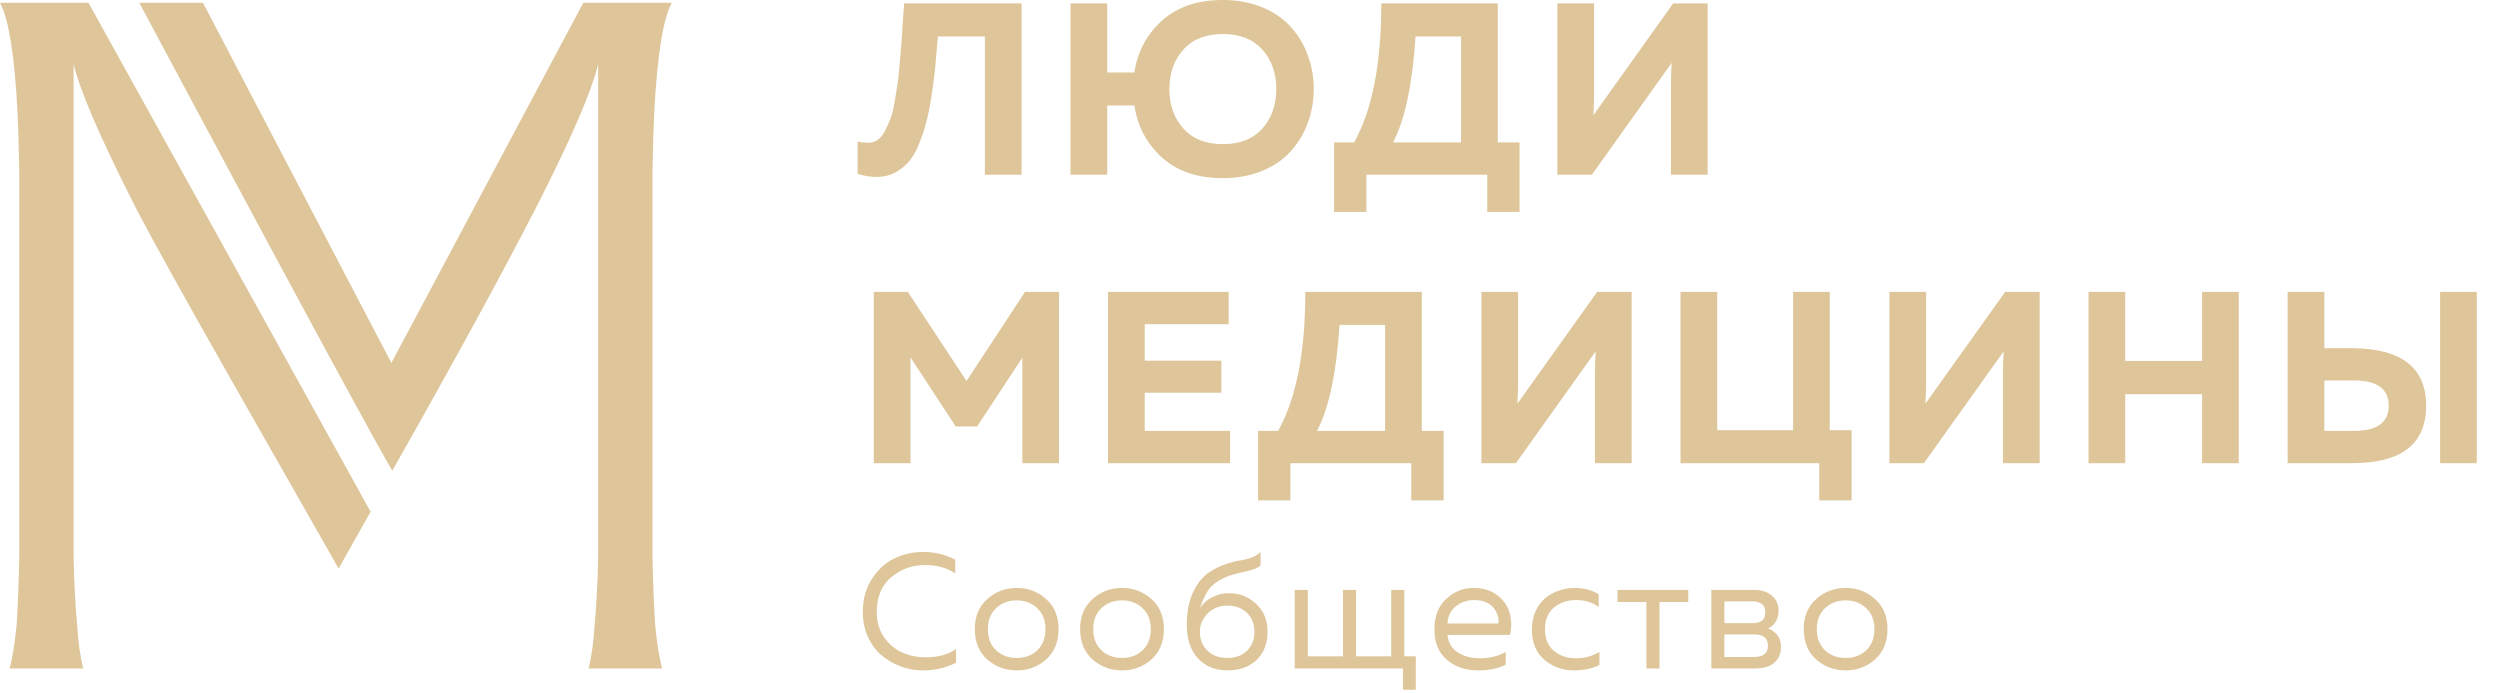
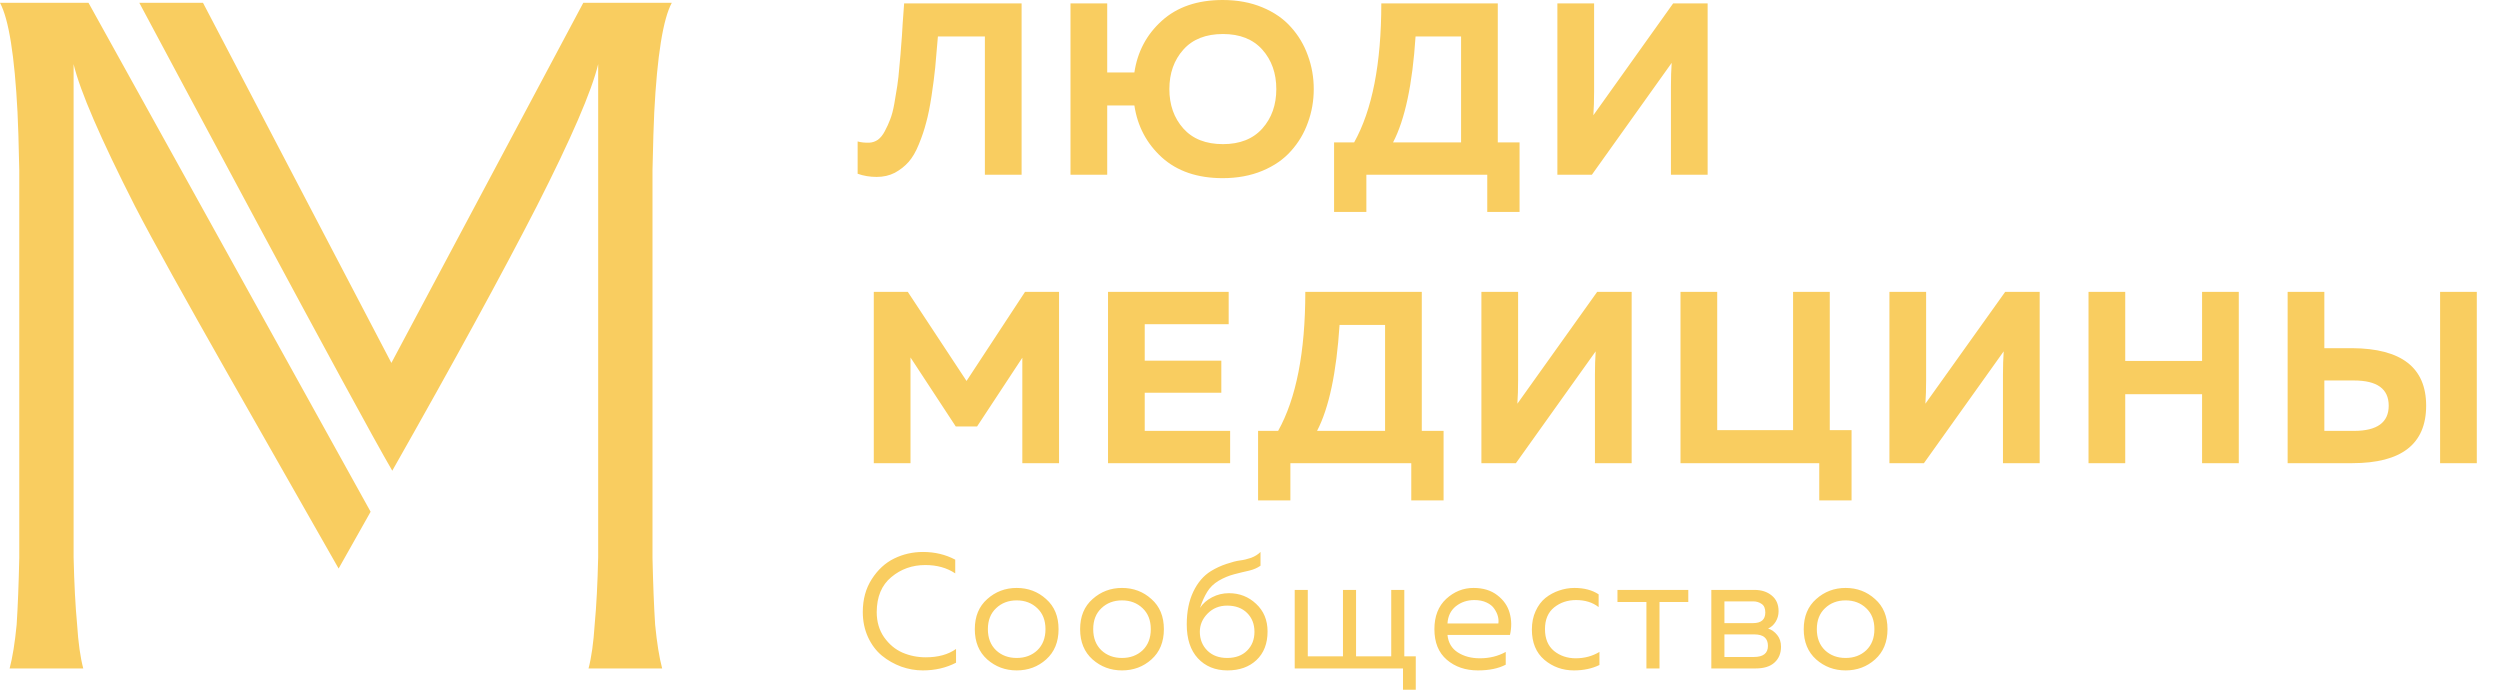
<svg xmlns="http://www.w3.org/2000/svg" width="130" height="36" viewBox="0 0 130 36" fill="none">
-   <path d="M34.021 5.841C34.173 2.895 34.477 0.997 34.933 0.146H30.331L20.352 18.872L10.556 0.146L7.244 0.146C8.642 2.758 18.515 21.257 20.398 24.477C23.618 18.796 26.124 14.21 27.916 10.717C29.708 7.193 30.771 4.733 31.105 3.335L31.105 28.972C31.075 30.339 31.014 31.509 30.923 32.481C30.862 33.422 30.756 34.182 30.604 34.759H34.432C34.28 34.182 34.158 33.422 34.067 32.481C34.006 31.539 33.961 30.385 33.93 29.018L33.93 8.849C33.961 7.421 33.991 6.418 34.021 5.841Z" fill="#DEC69A" />
-   <path d="M0.911 5.841C0.759 2.895 0.456 0.997 0 0.146H4.602L19.272 26.611L17.608 29.564C14.388 23.883 8.809 14.21 7.017 10.717C5.225 7.193 4.161 4.733 3.827 3.335L3.827 28.972C3.858 30.339 3.919 31.509 4.01 32.481C4.07 33.422 4.177 34.182 4.329 34.759H0.501C0.653 34.182 0.775 33.422 0.866 32.481C0.927 31.539 0.972 30.385 1.002 29.018L1.002 8.849C0.972 7.421 0.942 6.418 0.911 5.841Z" fill="#DEC69A" />
-   <path d="M47.015 0.178H53.123V9.086H51.214V1.896H48.771C48.72 2.541 48.673 3.079 48.631 3.512C48.588 3.936 48.525 4.428 48.44 4.988C48.355 5.548 48.262 6.01 48.16 6.375C48.067 6.74 47.94 7.117 47.778 7.508C47.626 7.889 47.447 8.195 47.244 8.424C47.049 8.644 46.811 8.831 46.531 8.984C46.251 9.128 45.937 9.2 45.59 9.2C45.233 9.2 44.903 9.145 44.597 9.035V7.355C44.775 7.406 44.979 7.427 45.208 7.419C45.369 7.41 45.517 7.359 45.653 7.266C45.789 7.164 45.908 7.016 46.01 6.821C46.12 6.617 46.213 6.413 46.289 6.21C46.374 5.998 46.446 5.722 46.506 5.383C46.565 5.035 46.616 4.729 46.658 4.466C46.701 4.195 46.739 3.843 46.773 3.41C46.816 2.978 46.845 2.626 46.862 2.354C46.888 2.083 46.913 1.709 46.938 1.234C46.972 0.759 46.998 0.407 47.015 0.178ZM68.01 2.889C68.213 3.44 68.315 4.021 68.315 4.632C68.315 5.243 68.213 5.824 68.01 6.375C67.814 6.927 67.522 7.419 67.132 7.851C66.75 8.284 66.254 8.627 65.643 8.882C65.032 9.136 64.345 9.264 63.581 9.264C62.266 9.264 61.21 8.903 60.413 8.182C59.624 7.461 59.149 6.562 58.988 5.484H57.575V9.086H55.666V0.178H57.575V3.767H58.988C59.149 2.689 59.624 1.794 60.413 1.082C61.21 0.361 62.266 2.34955e-05 63.581 2.34955e-05C64.345 2.34955e-05 65.032 0.127 65.643 0.382C66.254 0.636 66.75 0.98 67.132 1.412C67.522 1.845 67.814 2.337 68.01 2.889ZM61.533 2.583C61.049 3.126 60.807 3.809 60.807 4.632C60.807 5.455 61.049 6.138 61.533 6.681C62.016 7.223 62.703 7.495 63.594 7.495C64.476 7.495 65.159 7.223 65.643 6.681C66.126 6.138 66.368 5.455 66.368 4.632C66.368 3.809 66.126 3.126 65.643 2.583C65.159 2.04 64.476 1.769 63.594 1.769C62.703 1.769 62.016 2.04 61.533 2.583ZM71.051 11.02H69.372V7.406H70.415C71.357 5.718 71.828 3.308 71.828 0.178H77.885V7.406H79.017V11.02H77.337V9.086H71.051V11.02ZM73.609 1.896C73.448 4.382 73.058 6.218 72.438 7.406H75.976V1.896H73.609ZM88.797 9.086H86.889V4.492C86.889 4.042 86.901 3.635 86.927 3.27L82.778 9.086H80.984V0.178H82.893V4.772C82.893 5.221 82.88 5.629 82.855 5.993L87.003 0.178H88.797V9.086ZM53.301 15.178H55.07V24.085H53.161V18.601L50.807 22.177H49.7L47.346 18.588V24.085H45.437V15.178H47.206L50.26 19.81L53.301 15.178ZM57.617 15.178H63.891V16.858H59.526V18.754H63.509V20.421H59.526V22.406H63.967V24.085H57.617V15.178ZM67.1 26.02H65.42V22.406H66.463C67.405 20.718 67.876 18.308 67.876 15.178H73.933V22.406H75.066V26.02H73.386V24.085H67.1V26.02ZM69.657 16.896C69.496 19.382 69.106 21.218 68.487 22.406H72.024V16.896H69.657ZM84.846 24.085H82.937V19.492C82.937 19.042 82.95 18.635 82.975 18.27L78.827 24.085H77.033V15.178H78.941V19.772C78.941 20.221 78.929 20.629 78.903 20.993L83.052 15.178H84.846V24.085ZM96.281 26.02H94.601V24.085H87.386V15.178H89.295V22.368H93.24V15.178H95.148V22.368H96.281V26.02ZM106.063 24.085H104.154V19.492C104.154 19.042 104.167 18.635 104.192 18.27L100.044 24.085H98.25V15.178H100.158V19.772C100.158 20.221 100.146 20.629 100.12 20.993L104.269 15.178H106.063V24.085ZM114.508 15.178H116.417V24.085H114.508V20.497H110.512V24.085H108.603V15.178H110.512V18.767H114.508V15.178ZM122.317 24.085H118.957V15.178H120.866V18.105H122.317C124.879 18.122 126.16 19.119 126.16 21.095C126.16 23.089 124.879 24.085 122.317 24.085ZM120.866 19.785V22.406H122.406C123.61 22.406 124.213 21.969 124.213 21.095C124.213 20.221 123.61 19.785 122.406 19.785H120.866ZM128.794 24.085H126.885V15.178H128.794V24.085Z" fill="#DEC69A" />
-   <path d="M44.865 31.824C44.865 31.166 45.021 30.596 45.333 30.114C45.645 29.626 46.034 29.269 46.499 29.042C46.964 28.815 47.463 28.702 47.996 28.702C48.608 28.702 49.167 28.835 49.672 29.102V29.816C49.241 29.527 48.722 29.382 48.115 29.382C47.434 29.382 46.845 29.592 46.346 30.012C45.846 30.426 45.594 31.03 45.589 31.824C45.589 32.329 45.716 32.765 45.971 33.134C46.232 33.503 46.55 33.769 46.924 33.934C47.304 34.098 47.709 34.18 48.141 34.18C48.781 34.18 49.306 34.036 49.714 33.746V34.461C49.198 34.728 48.623 34.861 47.987 34.861C47.607 34.861 47.233 34.796 46.864 34.665C46.496 34.529 46.161 34.339 45.861 34.095C45.56 33.846 45.319 33.525 45.138 33.134C44.956 32.737 44.865 32.3 44.865 31.824ZM51.336 34.291C50.905 33.905 50.69 33.381 50.69 32.717C50.69 32.054 50.905 31.532 51.336 31.152C51.767 30.766 52.278 30.573 52.868 30.573C53.463 30.573 53.974 30.766 54.399 31.152C54.83 31.532 55.045 32.054 55.045 32.717C55.045 33.381 54.83 33.905 54.399 34.291C53.974 34.671 53.463 34.861 52.868 34.861C52.278 34.861 51.767 34.671 51.336 34.291ZM53.94 33.815C54.223 33.542 54.365 33.176 54.365 32.717C54.365 32.258 54.223 31.895 53.94 31.628C53.656 31.356 53.299 31.22 52.868 31.22C52.437 31.22 52.079 31.356 51.796 31.628C51.512 31.895 51.37 32.258 51.37 32.717C51.37 33.176 51.512 33.542 51.796 33.815C52.079 34.081 52.437 34.214 52.868 34.214C53.299 34.214 53.656 34.081 53.94 33.815ZM56.813 34.291C56.382 33.905 56.166 33.381 56.166 32.717C56.166 32.054 56.382 31.532 56.813 31.152C57.244 30.766 57.754 30.573 58.344 30.573C58.939 30.573 59.45 30.766 59.875 31.152C60.306 31.532 60.522 32.054 60.522 32.717C60.522 33.381 60.306 33.905 59.875 34.291C59.45 34.671 58.939 34.861 58.344 34.861C57.754 34.861 57.244 34.671 56.813 34.291ZM59.416 33.815C59.699 33.542 59.841 33.176 59.841 32.717C59.841 32.258 59.699 31.895 59.416 31.628C59.132 31.356 58.775 31.22 58.344 31.22C57.913 31.22 57.556 31.356 57.272 31.628C56.989 31.895 56.847 32.258 56.847 32.717C56.847 33.176 56.989 33.542 57.272 33.815C57.556 34.081 57.913 34.214 58.344 34.214C58.775 34.214 59.132 34.081 59.416 33.815ZM65.913 32.836C65.913 33.466 65.72 33.962 65.335 34.325C64.954 34.682 64.453 34.861 63.829 34.861C63.194 34.861 62.68 34.651 62.289 34.231C61.903 33.812 61.711 33.225 61.711 32.47C61.711 31.813 61.824 31.245 62.051 30.769C62.278 30.293 62.584 29.935 62.969 29.697C63.23 29.538 63.5 29.414 63.778 29.323C64.061 29.227 64.294 29.167 64.475 29.144C64.662 29.122 64.855 29.076 65.054 29.008C65.252 28.934 65.417 28.832 65.547 28.702V29.416C65.388 29.53 65.193 29.615 64.96 29.672C64.728 29.723 64.47 29.785 64.186 29.859C63.903 29.933 63.63 30.046 63.369 30.199C63.114 30.352 62.916 30.545 62.774 30.778C62.632 31.01 62.507 31.288 62.4 31.611C62.547 31.384 62.757 31.2 63.029 31.058C63.301 30.916 63.593 30.846 63.905 30.846C64.455 30.846 64.926 31.03 65.317 31.399C65.714 31.767 65.913 32.246 65.913 32.836ZM62.391 32.853C62.391 33.245 62.522 33.571 62.782 33.831C63.043 34.087 63.386 34.214 63.812 34.214C64.248 34.214 64.594 34.087 64.85 33.831C65.105 33.576 65.232 33.25 65.232 32.853C65.232 32.456 65.105 32.13 64.85 31.875C64.594 31.62 64.248 31.492 63.812 31.492C63.403 31.492 63.063 31.631 62.791 31.909C62.524 32.181 62.391 32.496 62.391 32.853ZM73.62 35.865H72.956V34.759H67.325V30.675H68.005V34.129H69.834V30.675H70.515V34.129H72.344V30.675H73.024V34.129H73.62V35.865ZM74.589 32.717C74.589 32.048 74.793 31.523 75.201 31.143C75.615 30.763 76.089 30.573 76.622 30.573C77.121 30.573 77.532 30.698 77.856 30.948C78.184 31.197 78.4 31.506 78.502 31.875C78.604 32.238 78.61 32.618 78.519 33.015H75.269C75.309 33.417 75.488 33.721 75.805 33.925C76.123 34.129 76.506 34.231 76.954 34.231C77.453 34.231 77.901 34.121 78.298 33.9V34.563C77.918 34.762 77.436 34.861 76.852 34.861C76.205 34.861 75.666 34.677 75.235 34.308C74.804 33.939 74.589 33.409 74.589 32.717ZM77.915 32.419C77.932 32.3 77.924 32.175 77.89 32.045C77.856 31.915 77.793 31.784 77.702 31.654C77.617 31.523 77.484 31.416 77.303 31.331C77.121 31.245 76.909 31.203 76.665 31.203C76.296 31.203 75.975 31.311 75.703 31.526C75.437 31.742 75.292 32.039 75.269 32.419H77.915ZM79.658 32.734C79.658 32.377 79.723 32.056 79.854 31.773C79.984 31.489 80.154 31.262 80.364 31.092C80.58 30.922 80.815 30.795 81.07 30.709C81.331 30.619 81.598 30.573 81.87 30.573C82.375 30.573 82.794 30.684 83.129 30.905V31.569C82.817 31.325 82.426 31.203 81.955 31.203C81.513 31.203 81.133 31.331 80.815 31.586C80.498 31.841 80.339 32.218 80.339 32.717C80.339 33.211 80.495 33.588 80.807 33.849C81.124 34.104 81.501 34.231 81.938 34.231C82.392 34.231 82.803 34.121 83.171 33.9V34.58C82.786 34.767 82.344 34.861 81.844 34.861C81.255 34.861 80.741 34.677 80.305 34.308C79.874 33.939 79.658 33.415 79.658 32.734ZM86.294 34.759H85.614V31.305H84.108V30.675H87.791V31.305H86.294V34.759ZM91.294 34.759H88.989V30.675H91.226C91.595 30.675 91.896 30.772 92.128 30.965C92.366 31.157 92.486 31.43 92.486 31.781C92.486 31.985 92.434 32.17 92.332 32.334C92.23 32.499 92.1 32.615 91.941 32.683C92.128 32.745 92.287 32.859 92.417 33.023C92.548 33.188 92.613 33.389 92.613 33.627C92.613 33.973 92.5 34.248 92.273 34.453C92.052 34.657 91.725 34.759 91.294 34.759ZM89.67 32.989V34.163H91.201C91.689 34.163 91.933 33.971 91.933 33.585C91.933 33.188 91.697 32.989 91.226 32.989H89.67ZM89.67 31.271V32.402H91.158C91.584 32.402 91.796 32.218 91.796 31.849C91.796 31.64 91.734 31.492 91.609 31.407C91.484 31.316 91.334 31.271 91.158 31.271H89.67ZM94.441 34.291C94.01 33.905 93.794 33.381 93.794 32.717C93.794 32.054 94.01 31.532 94.441 31.152C94.872 30.766 95.382 30.573 95.972 30.573C96.567 30.573 97.078 30.766 97.503 31.152C97.934 31.532 98.15 32.054 98.15 32.717C98.15 33.381 97.934 33.905 97.503 34.291C97.078 34.671 96.567 34.861 95.972 34.861C95.382 34.861 94.872 34.671 94.441 34.291ZM97.044 33.815C97.328 33.542 97.469 33.176 97.469 32.717C97.469 32.258 97.328 31.895 97.044 31.628C96.76 31.356 96.403 31.22 95.972 31.22C95.541 31.22 95.184 31.356 94.9 31.628C94.617 31.895 94.475 32.258 94.475 32.717C94.475 33.176 94.617 33.542 94.9 33.815C95.184 34.081 95.541 34.214 95.972 34.214C96.403 34.214 96.76 34.081 97.044 33.815Z" fill="#DEC69A" />
+   <path d="M34.021 5.841C34.173 2.895 34.477 0.997 34.933 0.146H30.331L20.352 18.872L10.556 0.146L7.244 0.146C8.642 2.758 18.515 21.257 20.398 24.477C23.618 18.796 26.124 14.21 27.916 10.717C29.708 7.193 30.771 4.733 31.105 3.335L31.105 28.972C31.075 30.339 31.014 31.509 30.923 32.481C30.862 33.422 30.756 34.182 30.604 34.759H34.432C34.28 34.182 34.158 33.422 34.067 32.481C34.006 31.539 33.961 30.385 33.93 29.018L33.93 8.849C33.961 7.421 33.991 6.418 34.021 5.841Z" fill="#F9CD60" />
+   <path d="M0.911 5.841C0.759 2.895 0.456 0.997 0 0.146H4.602L19.272 26.611L17.608 29.564C14.388 23.883 8.809 14.21 7.017 10.717C5.225 7.193 4.161 4.733 3.827 3.335L3.827 28.972C3.858 30.339 3.919 31.509 4.01 32.481C4.07 33.422 4.177 34.182 4.329 34.759H0.501C0.653 34.182 0.775 33.422 0.866 32.481C0.927 31.539 0.972 30.385 1.002 29.018L1.002 8.849C0.972 7.421 0.942 6.418 0.911 5.841Z" fill="#F9CD60" />
+   <path d="M47.015 0.178H53.123V9.086H51.214V1.896H48.771C48.72 2.541 48.673 3.079 48.631 3.512C48.588 3.936 48.525 4.428 48.44 4.988C48.355 5.548 48.262 6.01 48.16 6.375C48.067 6.74 47.94 7.117 47.778 7.508C47.626 7.889 47.447 8.195 47.244 8.424C47.049 8.644 46.811 8.831 46.531 8.984C46.251 9.128 45.937 9.2 45.59 9.2C45.233 9.2 44.903 9.145 44.597 9.035V7.355C44.775 7.406 44.979 7.427 45.208 7.419C45.369 7.41 45.517 7.359 45.653 7.266C45.789 7.164 45.908 7.016 46.01 6.821C46.12 6.617 46.213 6.413 46.289 6.21C46.374 5.998 46.446 5.722 46.506 5.383C46.565 5.035 46.616 4.729 46.658 4.466C46.701 4.195 46.739 3.843 46.773 3.41C46.816 2.978 46.845 2.626 46.862 2.354C46.888 2.083 46.913 1.709 46.938 1.234C46.972 0.759 46.998 0.407 47.015 0.178ZM68.01 2.889C68.213 3.44 68.315 4.021 68.315 4.632C68.315 5.243 68.213 5.824 68.01 6.375C67.814 6.927 67.522 7.419 67.132 7.851C66.75 8.284 66.254 8.627 65.643 8.882C65.032 9.136 64.345 9.264 63.581 9.264C62.266 9.264 61.21 8.903 60.413 8.182C59.624 7.461 59.149 6.562 58.988 5.484H57.575V9.086H55.666V0.178H57.575V3.767H58.988C59.149 2.689 59.624 1.794 60.413 1.082C61.21 0.361 62.266 2.34955e-05 63.581 2.34955e-05C64.345 2.34955e-05 65.032 0.127 65.643 0.382C66.254 0.636 66.75 0.98 67.132 1.412C67.522 1.845 67.814 2.337 68.01 2.889ZM61.533 2.583C61.049 3.126 60.807 3.809 60.807 4.632C60.807 5.455 61.049 6.138 61.533 6.681C62.016 7.223 62.703 7.495 63.594 7.495C64.476 7.495 65.159 7.223 65.643 6.681C66.126 6.138 66.368 5.455 66.368 4.632C66.368 3.809 66.126 3.126 65.643 2.583C65.159 2.04 64.476 1.769 63.594 1.769C62.703 1.769 62.016 2.04 61.533 2.583ZM71.051 11.02H69.372V7.406H70.415C71.357 5.718 71.828 3.308 71.828 0.178H77.885V7.406H79.017V11.02H77.337V9.086H71.051V11.02ZM73.609 1.896C73.448 4.382 73.058 6.218 72.438 7.406H75.976V1.896H73.609ZM88.797 9.086H86.889V4.492C86.889 4.042 86.901 3.635 86.927 3.27L82.778 9.086H80.984V0.178H82.893V4.772C82.893 5.221 82.88 5.629 82.855 5.993L87.003 0.178H88.797V9.086ZM53.301 15.178H55.07V24.085H53.161V18.601L50.807 22.177H49.7L47.346 18.588V24.085H45.437V15.178H47.206L50.26 19.81L53.301 15.178ZM57.617 15.178H63.891V16.858H59.526V18.754H63.509V20.421H59.526V22.406H63.967V24.085H57.617V15.178ZM67.1 26.02H65.42V22.406H66.463C67.405 20.718 67.876 18.308 67.876 15.178H73.933V22.406H75.066V26.02H73.386V24.085H67.1V26.02ZM69.657 16.896C69.496 19.382 69.106 21.218 68.487 22.406H72.024V16.896H69.657ZM84.846 24.085H82.937V19.492C82.937 19.042 82.95 18.635 82.975 18.27L78.827 24.085H77.033V15.178H78.941V19.772C78.941 20.221 78.929 20.629 78.903 20.993L83.052 15.178H84.846V24.085ZM96.281 26.02H94.601V24.085H87.386V15.178H89.295V22.368H93.24V15.178H95.148V22.368H96.281V26.02ZM106.063 24.085H104.154V19.492C104.154 19.042 104.167 18.635 104.192 18.27L100.044 24.085H98.25V15.178H100.158V19.772C100.158 20.221 100.146 20.629 100.12 20.993L104.269 15.178H106.063V24.085ZM114.508 15.178H116.417V24.085H114.508V20.497H110.512V24.085H108.603V15.178H110.512V18.767H114.508V15.178ZM122.317 24.085H118.957V15.178H120.866V18.105H122.317C124.879 18.122 126.16 19.119 126.16 21.095C126.16 23.089 124.879 24.085 122.317 24.085ZM120.866 19.785V22.406H122.406C123.61 22.406 124.213 21.969 124.213 21.095C124.213 20.221 123.61 19.785 122.406 19.785H120.866ZM128.794 24.085H126.885V15.178H128.794V24.085Z" fill="#F9CD60" />
+   <path d="M44.865 31.824C44.865 31.166 45.021 30.596 45.333 30.114C45.645 29.626 46.034 29.269 46.499 29.042C46.964 28.815 47.463 28.702 47.996 28.702C48.608 28.702 49.167 28.835 49.672 29.102V29.816C49.241 29.527 48.722 29.382 48.115 29.382C47.434 29.382 46.845 29.592 46.346 30.012C45.846 30.426 45.594 31.03 45.589 31.824C45.589 32.329 45.716 32.765 45.971 33.134C46.232 33.503 46.55 33.769 46.924 33.934C47.304 34.098 47.709 34.18 48.141 34.18C48.781 34.18 49.306 34.036 49.714 33.746V34.461C49.198 34.728 48.623 34.861 47.987 34.861C47.607 34.861 47.233 34.796 46.864 34.665C46.496 34.529 46.161 34.339 45.861 34.095C45.56 33.846 45.319 33.525 45.138 33.134C44.956 32.737 44.865 32.3 44.865 31.824ZM51.336 34.291C50.905 33.905 50.69 33.381 50.69 32.717C50.69 32.054 50.905 31.532 51.336 31.152C51.767 30.766 52.278 30.573 52.868 30.573C53.463 30.573 53.974 30.766 54.399 31.152C54.83 31.532 55.045 32.054 55.045 32.717C55.045 33.381 54.83 33.905 54.399 34.291C53.974 34.671 53.463 34.861 52.868 34.861C52.278 34.861 51.767 34.671 51.336 34.291ZM53.94 33.815C54.223 33.542 54.365 33.176 54.365 32.717C54.365 32.258 54.223 31.895 53.94 31.628C53.656 31.356 53.299 31.22 52.868 31.22C52.437 31.22 52.079 31.356 51.796 31.628C51.512 31.895 51.37 32.258 51.37 32.717C51.37 33.176 51.512 33.542 51.796 33.815C52.079 34.081 52.437 34.214 52.868 34.214C53.299 34.214 53.656 34.081 53.94 33.815ZM56.813 34.291C56.382 33.905 56.166 33.381 56.166 32.717C56.166 32.054 56.382 31.532 56.813 31.152C57.244 30.766 57.754 30.573 58.344 30.573C58.939 30.573 59.45 30.766 59.875 31.152C60.306 31.532 60.522 32.054 60.522 32.717C60.522 33.381 60.306 33.905 59.875 34.291C59.45 34.671 58.939 34.861 58.344 34.861C57.754 34.861 57.244 34.671 56.813 34.291ZM59.416 33.815C59.699 33.542 59.841 33.176 59.841 32.717C59.841 32.258 59.699 31.895 59.416 31.628C59.132 31.356 58.775 31.22 58.344 31.22C57.913 31.22 57.556 31.356 57.272 31.628C56.989 31.895 56.847 32.258 56.847 32.717C56.847 33.176 56.989 33.542 57.272 33.815C57.556 34.081 57.913 34.214 58.344 34.214C58.775 34.214 59.132 34.081 59.416 33.815ZM65.913 32.836C65.913 33.466 65.72 33.962 65.335 34.325C64.954 34.682 64.453 34.861 63.829 34.861C63.194 34.861 62.68 34.651 62.289 34.231C61.903 33.812 61.711 33.225 61.711 32.47C61.711 31.813 61.824 31.245 62.051 30.769C62.278 30.293 62.584 29.935 62.969 29.697C63.23 29.538 63.5 29.414 63.778 29.323C64.061 29.227 64.294 29.167 64.475 29.144C64.662 29.122 64.855 29.076 65.054 29.008C65.252 28.934 65.417 28.832 65.547 28.702V29.416C65.388 29.53 65.193 29.615 64.96 29.672C64.728 29.723 64.47 29.785 64.186 29.859C63.903 29.933 63.63 30.046 63.369 30.199C63.114 30.352 62.916 30.545 62.774 30.778C62.632 31.01 62.507 31.288 62.4 31.611C62.547 31.384 62.757 31.2 63.029 31.058C63.301 30.916 63.593 30.846 63.905 30.846C64.455 30.846 64.926 31.03 65.317 31.399C65.714 31.767 65.913 32.246 65.913 32.836ZM62.391 32.853C62.391 33.245 62.522 33.571 62.782 33.831C63.043 34.087 63.386 34.214 63.812 34.214C64.248 34.214 64.594 34.087 64.85 33.831C65.105 33.576 65.232 33.25 65.232 32.853C65.232 32.456 65.105 32.13 64.85 31.875C64.594 31.62 64.248 31.492 63.812 31.492C63.403 31.492 63.063 31.631 62.791 31.909C62.524 32.181 62.391 32.496 62.391 32.853ZM73.62 35.865H72.956V34.759H67.325V30.675H68.005V34.129H69.834V30.675H70.515V34.129H72.344V30.675H73.024V34.129H73.62V35.865ZM74.589 32.717C74.589 32.048 74.793 31.523 75.201 31.143C75.615 30.763 76.089 30.573 76.622 30.573C77.121 30.573 77.532 30.698 77.856 30.948C78.184 31.197 78.4 31.506 78.502 31.875C78.604 32.238 78.61 32.618 78.519 33.015H75.269C75.309 33.417 75.488 33.721 75.805 33.925C76.123 34.129 76.506 34.231 76.954 34.231C77.453 34.231 77.901 34.121 78.298 33.9V34.563C77.918 34.762 77.436 34.861 76.852 34.861C76.205 34.861 75.666 34.677 75.235 34.308C74.804 33.939 74.589 33.409 74.589 32.717ZM77.915 32.419C77.932 32.3 77.924 32.175 77.89 32.045C77.856 31.915 77.793 31.784 77.702 31.654C77.617 31.523 77.484 31.416 77.303 31.331C77.121 31.245 76.909 31.203 76.665 31.203C76.296 31.203 75.975 31.311 75.703 31.526C75.437 31.742 75.292 32.039 75.269 32.419H77.915ZM79.658 32.734C79.658 32.377 79.723 32.056 79.854 31.773C79.984 31.489 80.154 31.262 80.364 31.092C80.58 30.922 80.815 30.795 81.07 30.709C81.331 30.619 81.598 30.573 81.87 30.573C82.375 30.573 82.794 30.684 83.129 30.905V31.569C82.817 31.325 82.426 31.203 81.955 31.203C81.513 31.203 81.133 31.331 80.815 31.586C80.498 31.841 80.339 32.218 80.339 32.717C80.339 33.211 80.495 33.588 80.807 33.849C81.124 34.104 81.501 34.231 81.938 34.231C82.392 34.231 82.803 34.121 83.171 33.9V34.58C82.786 34.767 82.344 34.861 81.844 34.861C81.255 34.861 80.741 34.677 80.305 34.308C79.874 33.939 79.658 33.415 79.658 32.734ZM86.294 34.759H85.614V31.305H84.108V30.675H87.791V31.305H86.294V34.759ZM91.294 34.759H88.989V30.675H91.226C91.595 30.675 91.896 30.772 92.128 30.965C92.366 31.157 92.486 31.43 92.486 31.781C92.486 31.985 92.434 32.17 92.332 32.334C92.23 32.499 92.1 32.615 91.941 32.683C92.128 32.745 92.287 32.859 92.417 33.023C92.548 33.188 92.613 33.389 92.613 33.627C92.613 33.973 92.5 34.248 92.273 34.453C92.052 34.657 91.725 34.759 91.294 34.759ZM89.67 32.989V34.163H91.201C91.689 34.163 91.933 33.971 91.933 33.585C91.933 33.188 91.697 32.989 91.226 32.989H89.67ZM89.67 31.271V32.402H91.158C91.584 32.402 91.796 32.218 91.796 31.849C91.796 31.64 91.734 31.492 91.609 31.407C91.484 31.316 91.334 31.271 91.158 31.271H89.67ZM94.441 34.291C94.01 33.905 93.794 33.381 93.794 32.717C93.794 32.054 94.01 31.532 94.441 31.152C94.872 30.766 95.382 30.573 95.972 30.573C96.567 30.573 97.078 30.766 97.503 31.152C97.934 31.532 98.15 32.054 98.15 32.717C98.15 33.381 97.934 33.905 97.503 34.291C97.078 34.671 96.567 34.861 95.972 34.861C95.382 34.861 94.872 34.671 94.441 34.291ZM97.044 33.815C97.328 33.542 97.469 33.176 97.469 32.717C97.469 32.258 97.328 31.895 97.044 31.628C96.76 31.356 96.403 31.22 95.972 31.22C95.541 31.22 95.184 31.356 94.9 31.628C94.617 31.895 94.475 32.258 94.475 32.717C94.475 33.176 94.617 33.542 94.9 33.815C95.184 34.081 95.541 34.214 95.972 34.214C96.403 34.214 96.76 34.081 97.044 33.815Z" fill="#F9CD60" />
</svg>
